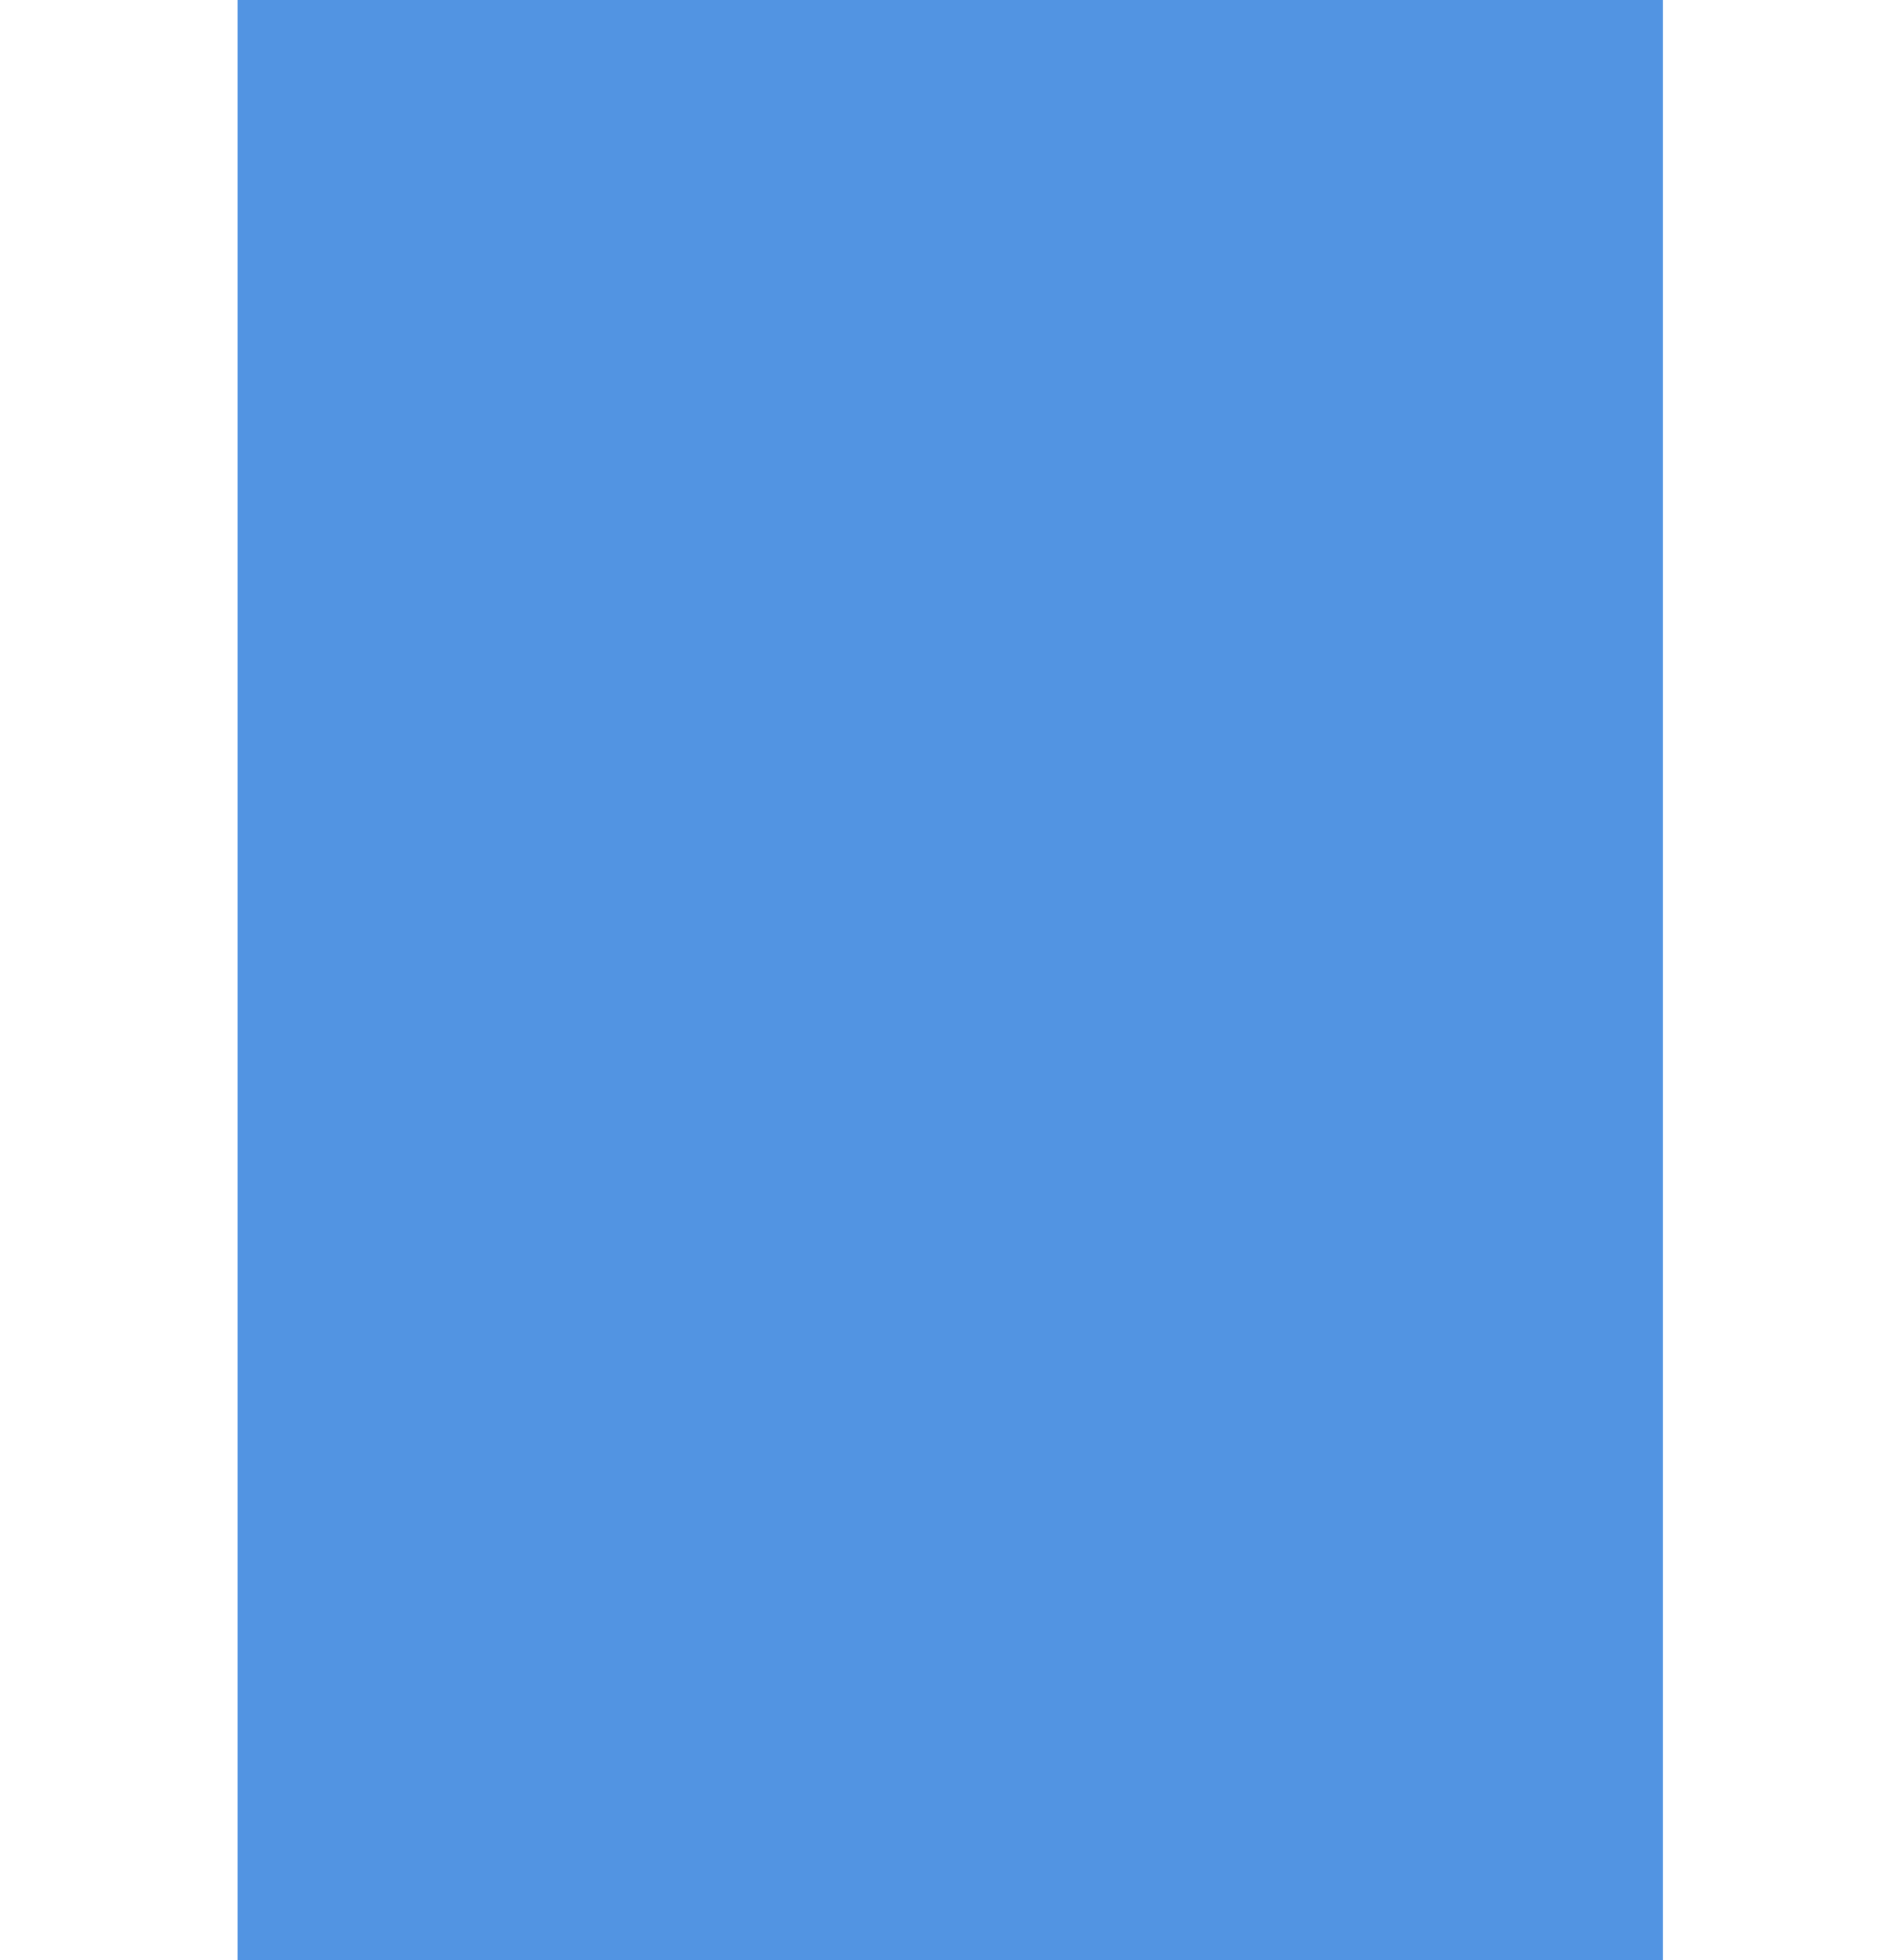
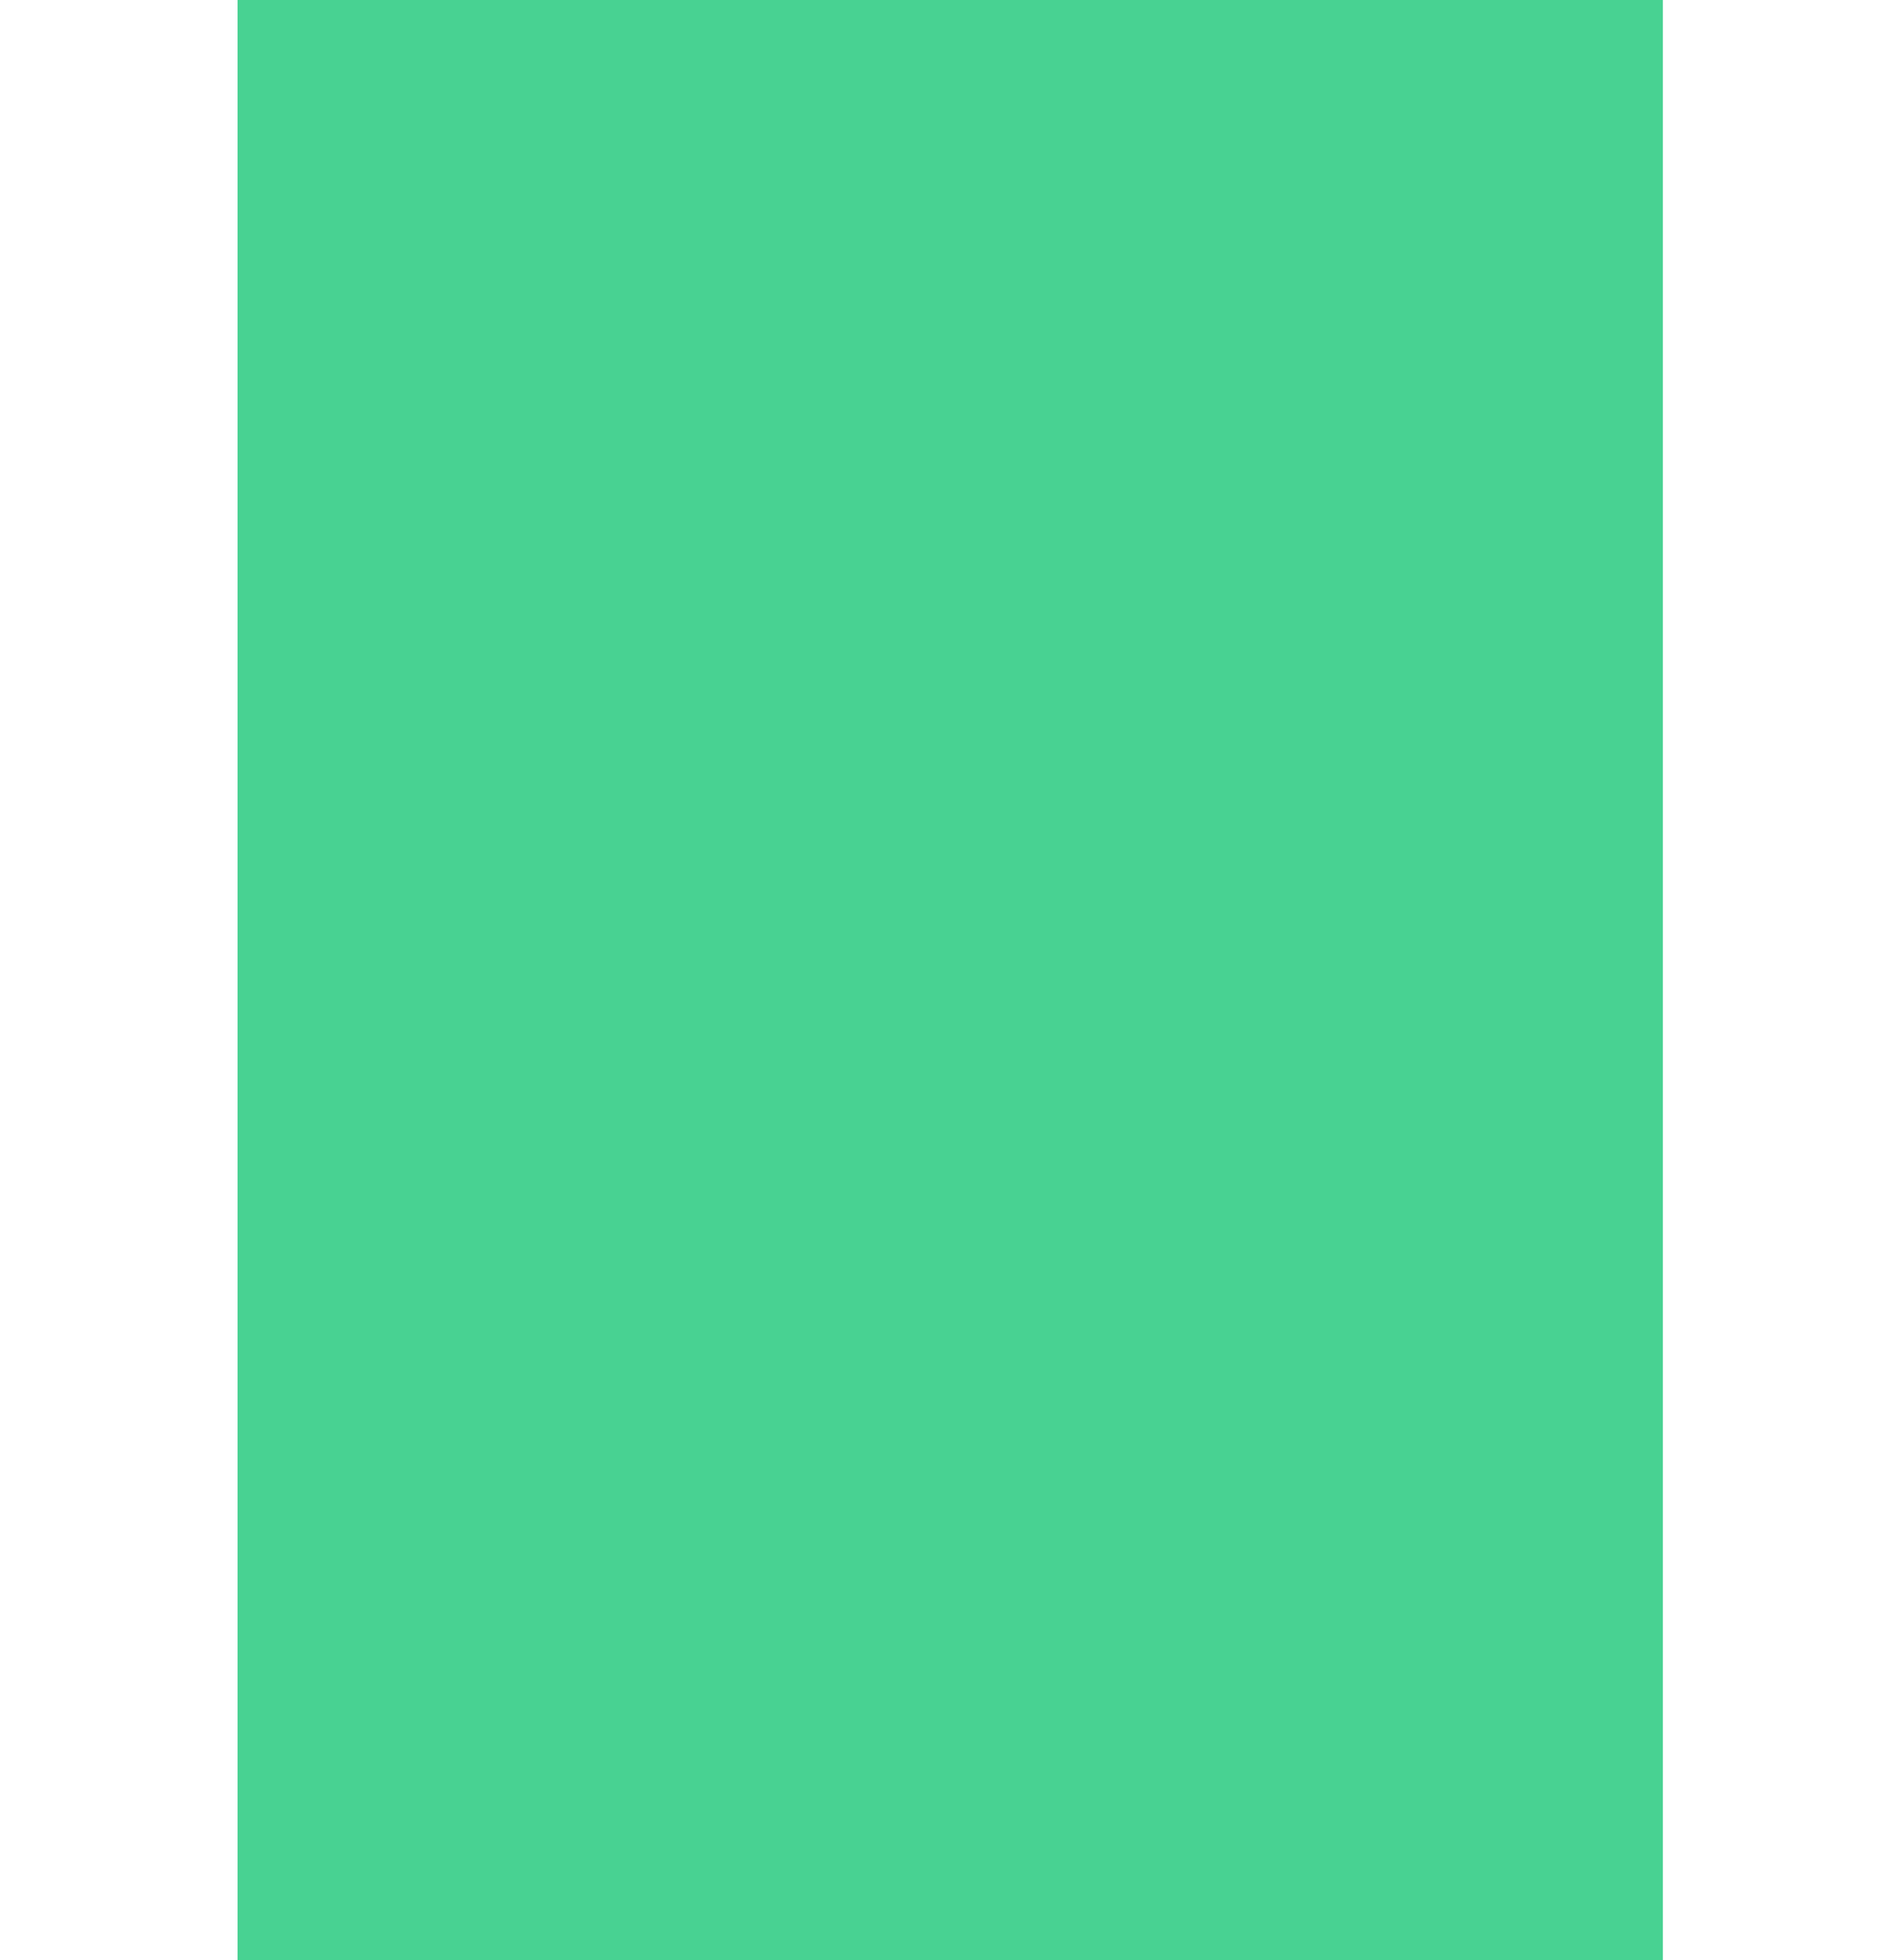
<svg xmlns="http://www.w3.org/2000/svg" width="9.031mm" height="9.313mm" viewBox="0 0 32 33" id="svg6927" version="1.1">
  <defs id="defs6929" />
  <g id="layer1" transform="translate(-137,-382.3622)">
-     <g transform="matrix(0.0689655,0,0,1,71.27589,274.3622)" id="g6908" style="fill:#5294e2;fill-opacity:1">
-       <rect y="108" x="1011" height="33" width="348" id="rect5271" style="opacity:1;fill:#5294e2;fill-opacity:1;stroke:none;stroke-width:1;stroke-linecap:butt;stroke-linejoin:miter;stroke-miterlimit:4;stroke-dasharray:none;stroke-dashoffset:0;stroke-opacity:0" />
+     <g transform="matrix(0.0689655,0,0,1,71.27589,274.3622)" id="g6908" style="fill:#48D292;fill-opacity:1">
+       <rect y="108" x="1011" height="33" width="348" id="rect5271" style="opacity:1;fill:#48D292;fill-opacity:1;stroke:none;stroke-width:1;stroke-linecap:butt;stroke-linejoin:miter;stroke-miterlimit:4;stroke-dasharray:none;stroke-dashoffset:0;stroke-opacity:0" />
    </g>
  </g>
</svg>
